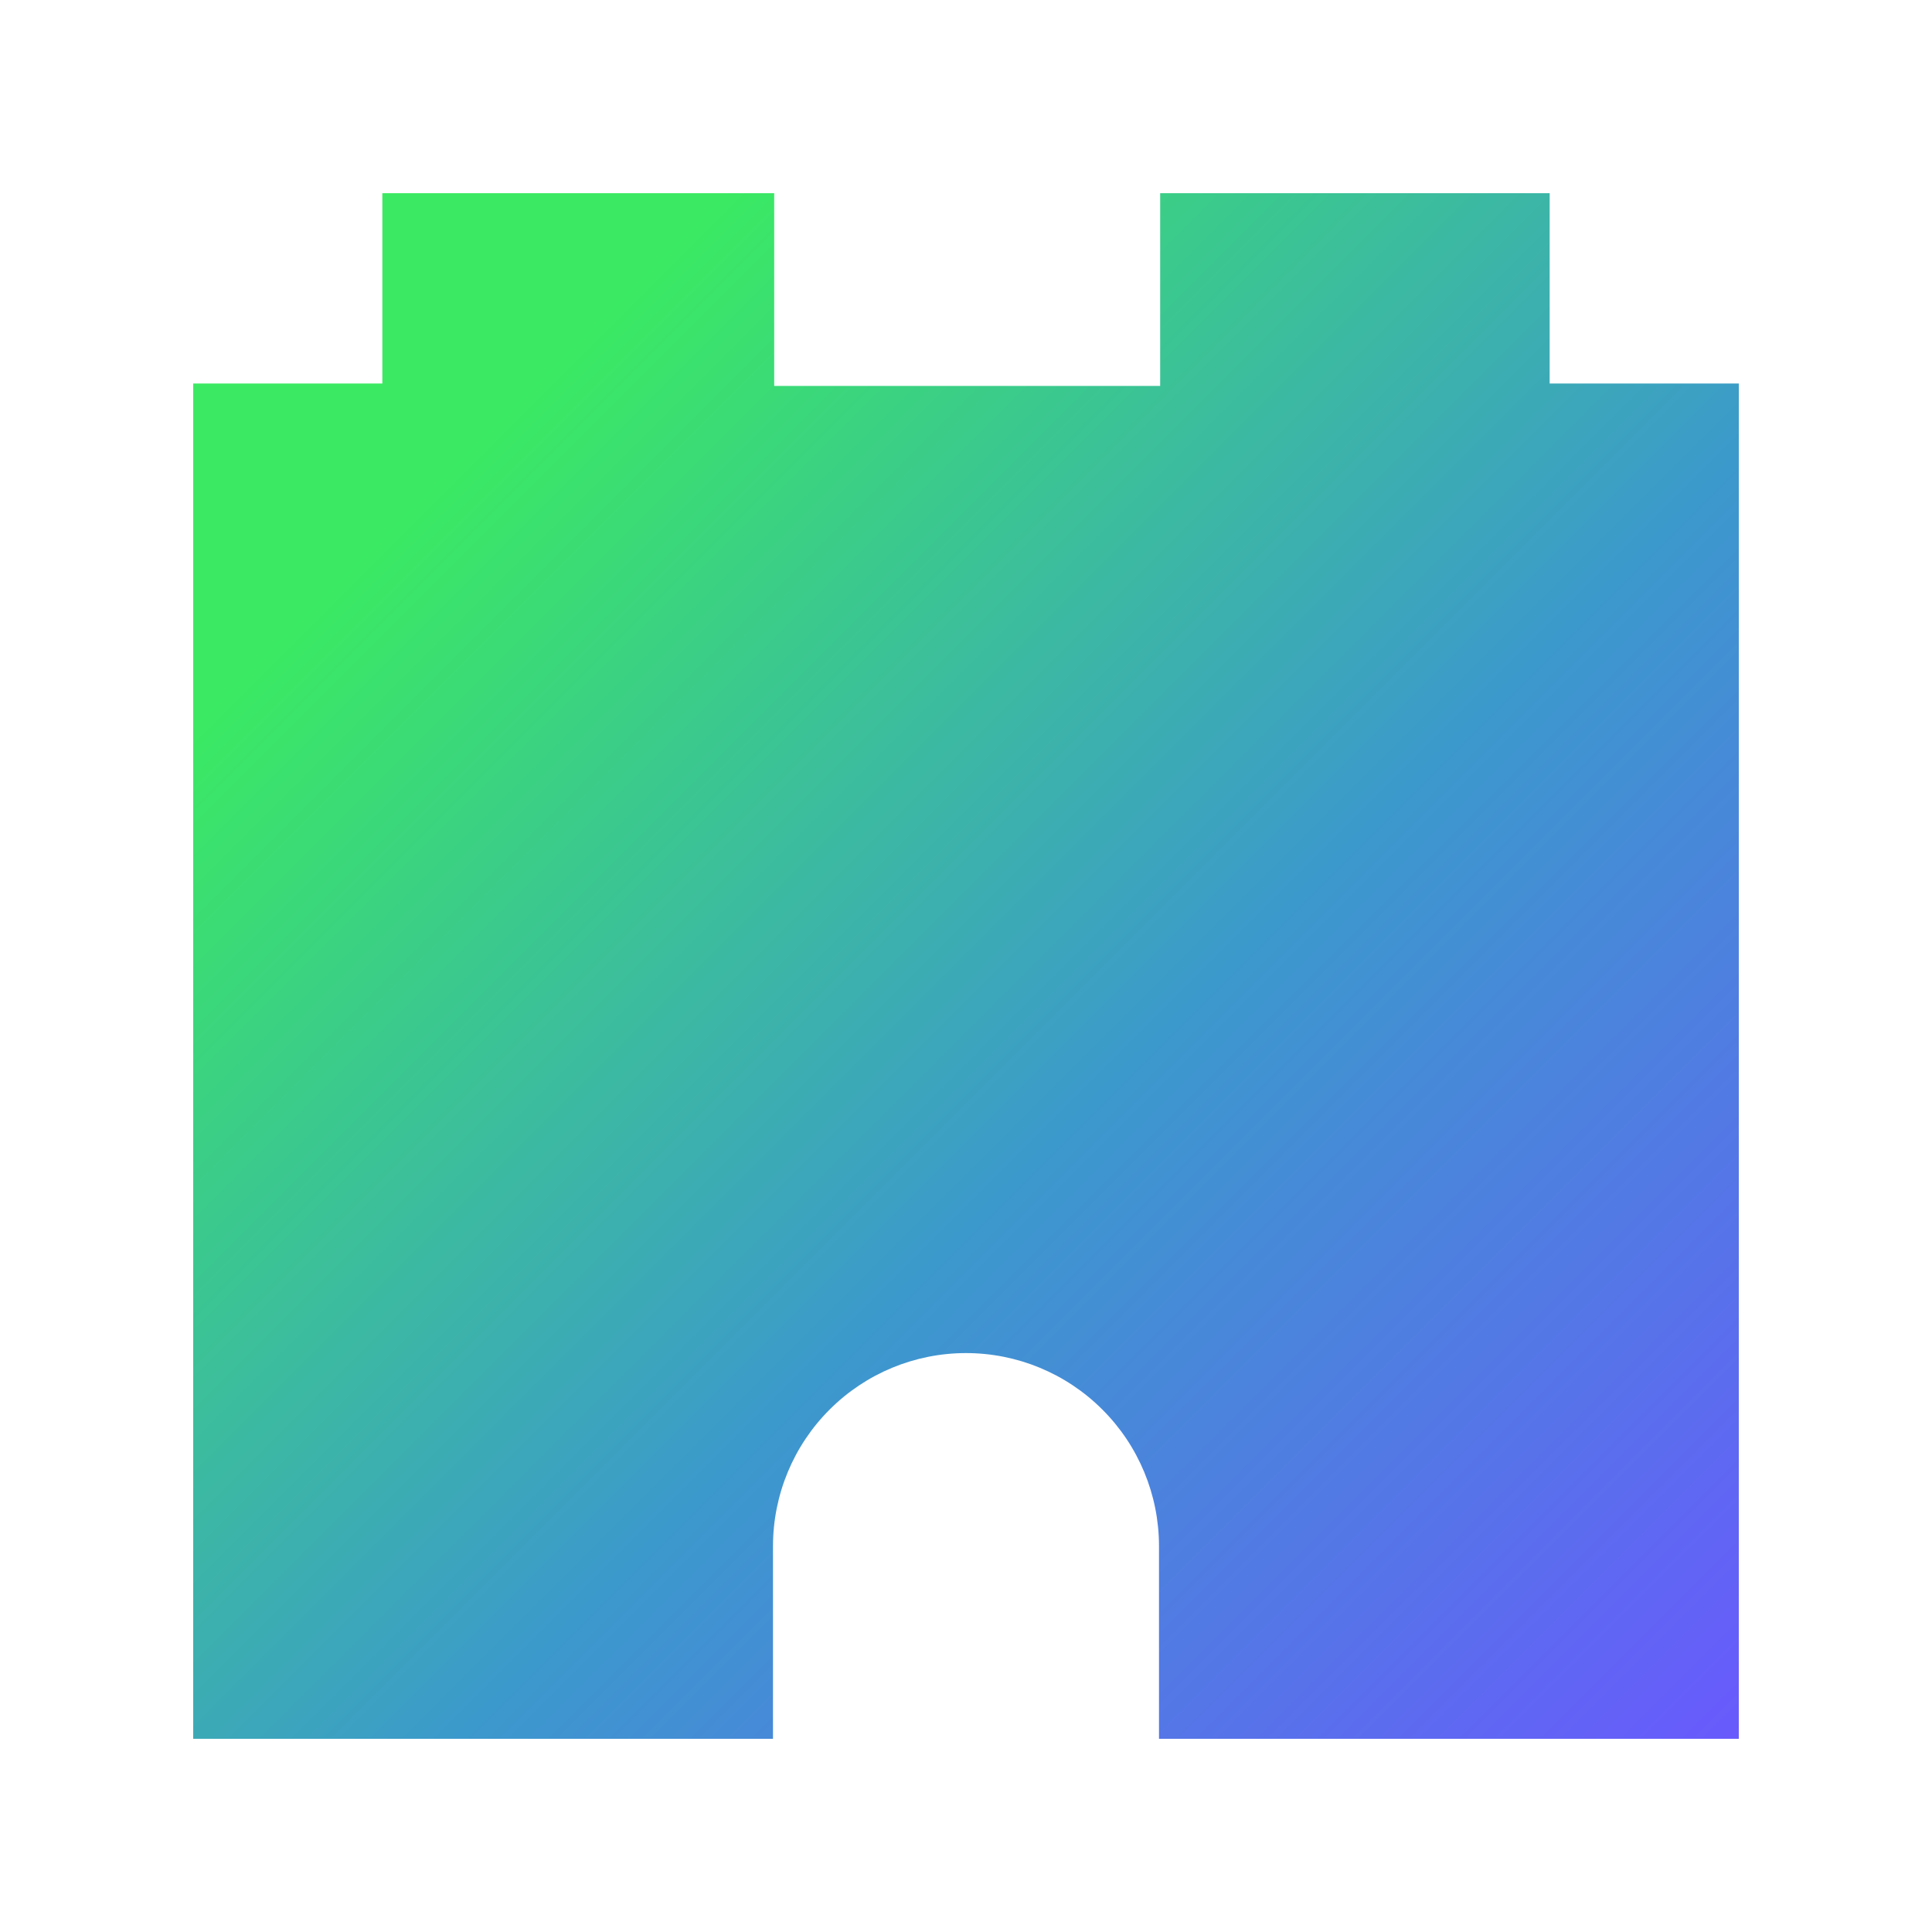
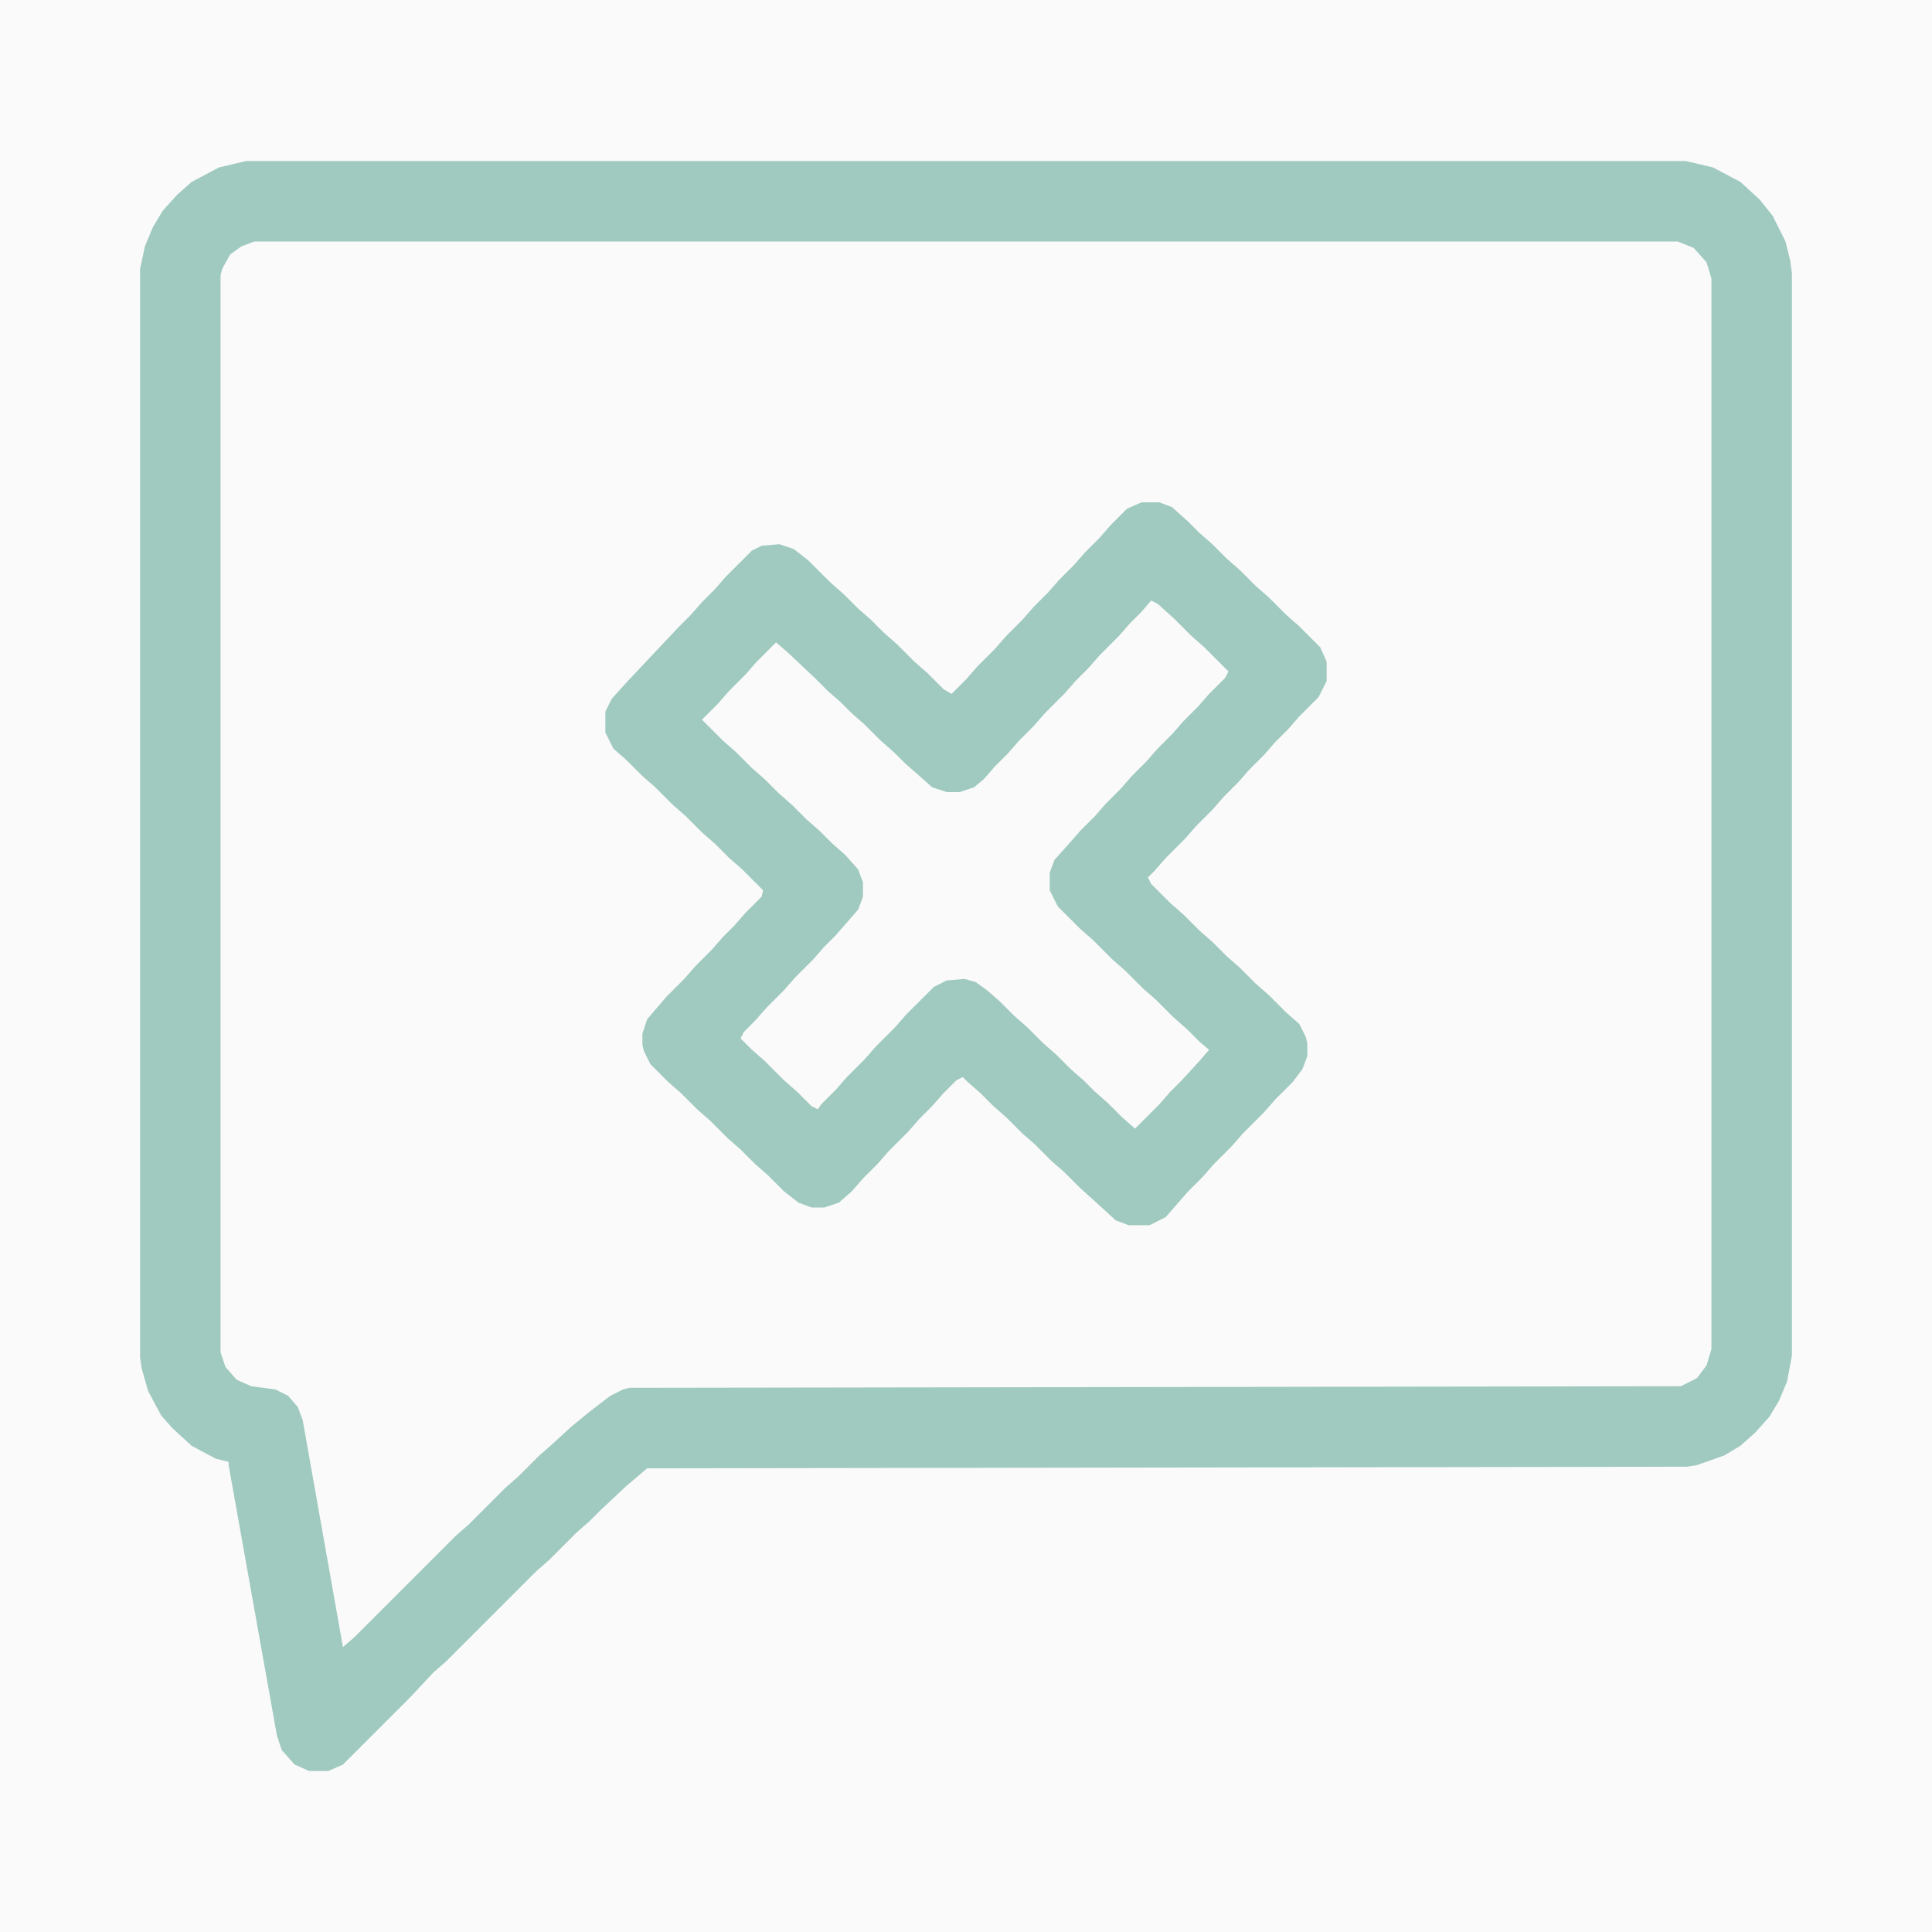
- <svg xmlns="http://www.w3.org/2000/svg" width="40" height="40" viewBox="0 0 40 40" fill="none">
-   <path d="M32.084 7.94V4H24.02V7.99H16.029V4H7.916V7.94H4V36H16.004V32.005C16.006 30.946 16.427 29.931 17.177 29.183C17.926 28.434 18.941 28.014 20 28.014C21.059 28.014 22.074 28.434 22.823 29.183C23.573 29.931 23.994 30.946 23.996 32.005V36H36V7.94H32.084Z" fill="url(#paint0_linear)" />
-   <defs>
-     <linearGradient id="paint0_linear" x1="2.942" y1="4.9" x2="37.777" y2="39.734" gradientUnits="userSpaceOnUse">
-       <stop offset="0.159" stop-color="#3BEA62" />
-       <stop offset="0.54" stop-color="#3C99CC" />
-       <stop offset="0.937" stop-color="#6B57FF" />
-     </linearGradient>
-   </defs>
+ <svg xmlns="http://www.w3.org/2000/svg" version="1.1" viewBox="0 0 1200 1200" width="1200" height="1200">
+   <path transform="translate(0)" d="m0 0h1200v1200h-1200z" fill="#FAFAFA" />
+   <path transform="translate(0)" d="m0 0h1200v1200h-1200zm153 100-17 4-17 9-12 11-7 8-8 15-4 14-1 6v676l3 15 5 12 6 10 9 10 9 8 17 9 6 1 6 36 24 134 4 10 7 8 9 4h12l9-4 51-51 7-8 15-14 53-53 8-7 17-17 8-7 10-10 8-7 12-10 646-1 13-3 14-6 11-8 11-11 8-13 5-12 3-16v-672l-3-17-7-16-9-12-9-9-11-7-13-6-14-3z" fill="#FAFAFA" />
+   <path transform="translate(153,100)" d="m0 0h894l17 4 17 9 12 11 8 10 8 16 3 12 1 8v672l-3 16-5 12-6 10-9 10-9 8-10 6-17 6-6 1-646 1-13 11-16 15-7 7-8 7-17 17-8 7-56 56-8 7-14 15-42 42-9 4h-12l-9-4-8-9-3-9-30-168v-2l-8-2-15-8-12-11-7-8-8-15-4-14-1-7v-676l3-14 5-12 6-10 9-10 9-8 17-9zm5 50-8 3-7 5-5 9-1 4v669l3 9 7 8 9 4 15 2 8 4 6 7 3 8 25 141 7-6 63-63 8-7 23-23 8-7 13-13 8-7 12-11 11-9 13-10 8-4 4-1 653-1 10-5 6-8 3-10v-665l-3-10-8-9-10-4z" fill="#A0CABF" />
+   <path transform="translate(709,312)" d="m0 0h11l8 3 10 9 7 7 8 7 9 9 8 7 10 10 8 7 11 11 8 7 13 13 4 9v12l-5 10-12 12-7 8-8 8-7 8-9 9-7 8-9 9-7 8-10 10-7 8-12 12-7 8-4 4 2 4 12 12 8 7 10 10 8 7 9 9 8 7 10 10 8 7 11 11 8 7 4 8 1 4v8l-3 8-6 8-11 11-7 8-13 13-7 8-11 11-7 8-9 9-14 16-10 5h-13l-8-3-12-11-10-9-10-10-8-7-10-10-8-7-10-10-8-7-8-8-8-7-3-3-4 2-8 8-7 8-8 8-7 8-12 12-7 8-9 9-7 8-8 7-9 3h-8l-8-3-9-7-10-10-8-7-9-9-8-7-11-11-8-7-10-10-8-7-11-11-4-8-1-4v-7l3-9 12-14 11-11 7-8 10-10 7-8 7-7 7-8 10-10 1-4-13-13-8-7-9-9-8-7-10-10-8-7-11-11-8-7-10-10-8-7-5-10v-13l4-8 9-10 32-34 8-8 7-8 8-8 7-8 16-16 6-3 11-1 9 3 9 7 14 14 8 7 9 9 8 7 8 8 8 7 11 11 8 7 10 10 5 3 9-9 7-8 11-11 7-8 10-10 7-8 9-9 7-8 9-9 7-8 9-9 7-8 10-10z" fill="#A0CABF" />
+   <path transform="translate(715,373)" d="m0 0 4 2 10 9 11 11 8 7 15 15-2 4-10 10-7 8-9 9-7 8-9 9-7 8-9 9-7 8-9 9-7 8-9 9-7 8-9 10-3 8v11l5 10 14 14 8 7 12 12 8 7 11 11 8 7 11 11 8 7 8 8 6 5-6 7-11 12-7 7-7 8-15 15-8-7-9-9-8-7-7-7-8-7-9-9-8-7-10-10-8-7-9-9-8-7-7-5-7-2-11 1-8 4-17 17-7 8-12 12-7 8-11 11-7 8-9 9-2 3-4-2-9-9-8-7-12-12-8-7-7-7 2-4 7-7 7-8 11-11 7-8 11-11 7-8 7-7 14-16 3-8v-9l-3-8-8-9-8-7-8-8-8-7-9-9-8-7-9-9-8-7-10-10-8-7-13-13 10-10 7-8 10-10 7-8 12-12 7 6 17 16 8 8 8 7 7 7 8 7 10 10 8 7 7 7 8 7 9 8 9 3h8l9-3 6-5 7-8 8-8 7-8 9-9 7-8 12-12 7-8 8-8 7-8 12-12 7-8 7-7z" fill="#FAFAFA" />
</svg>
